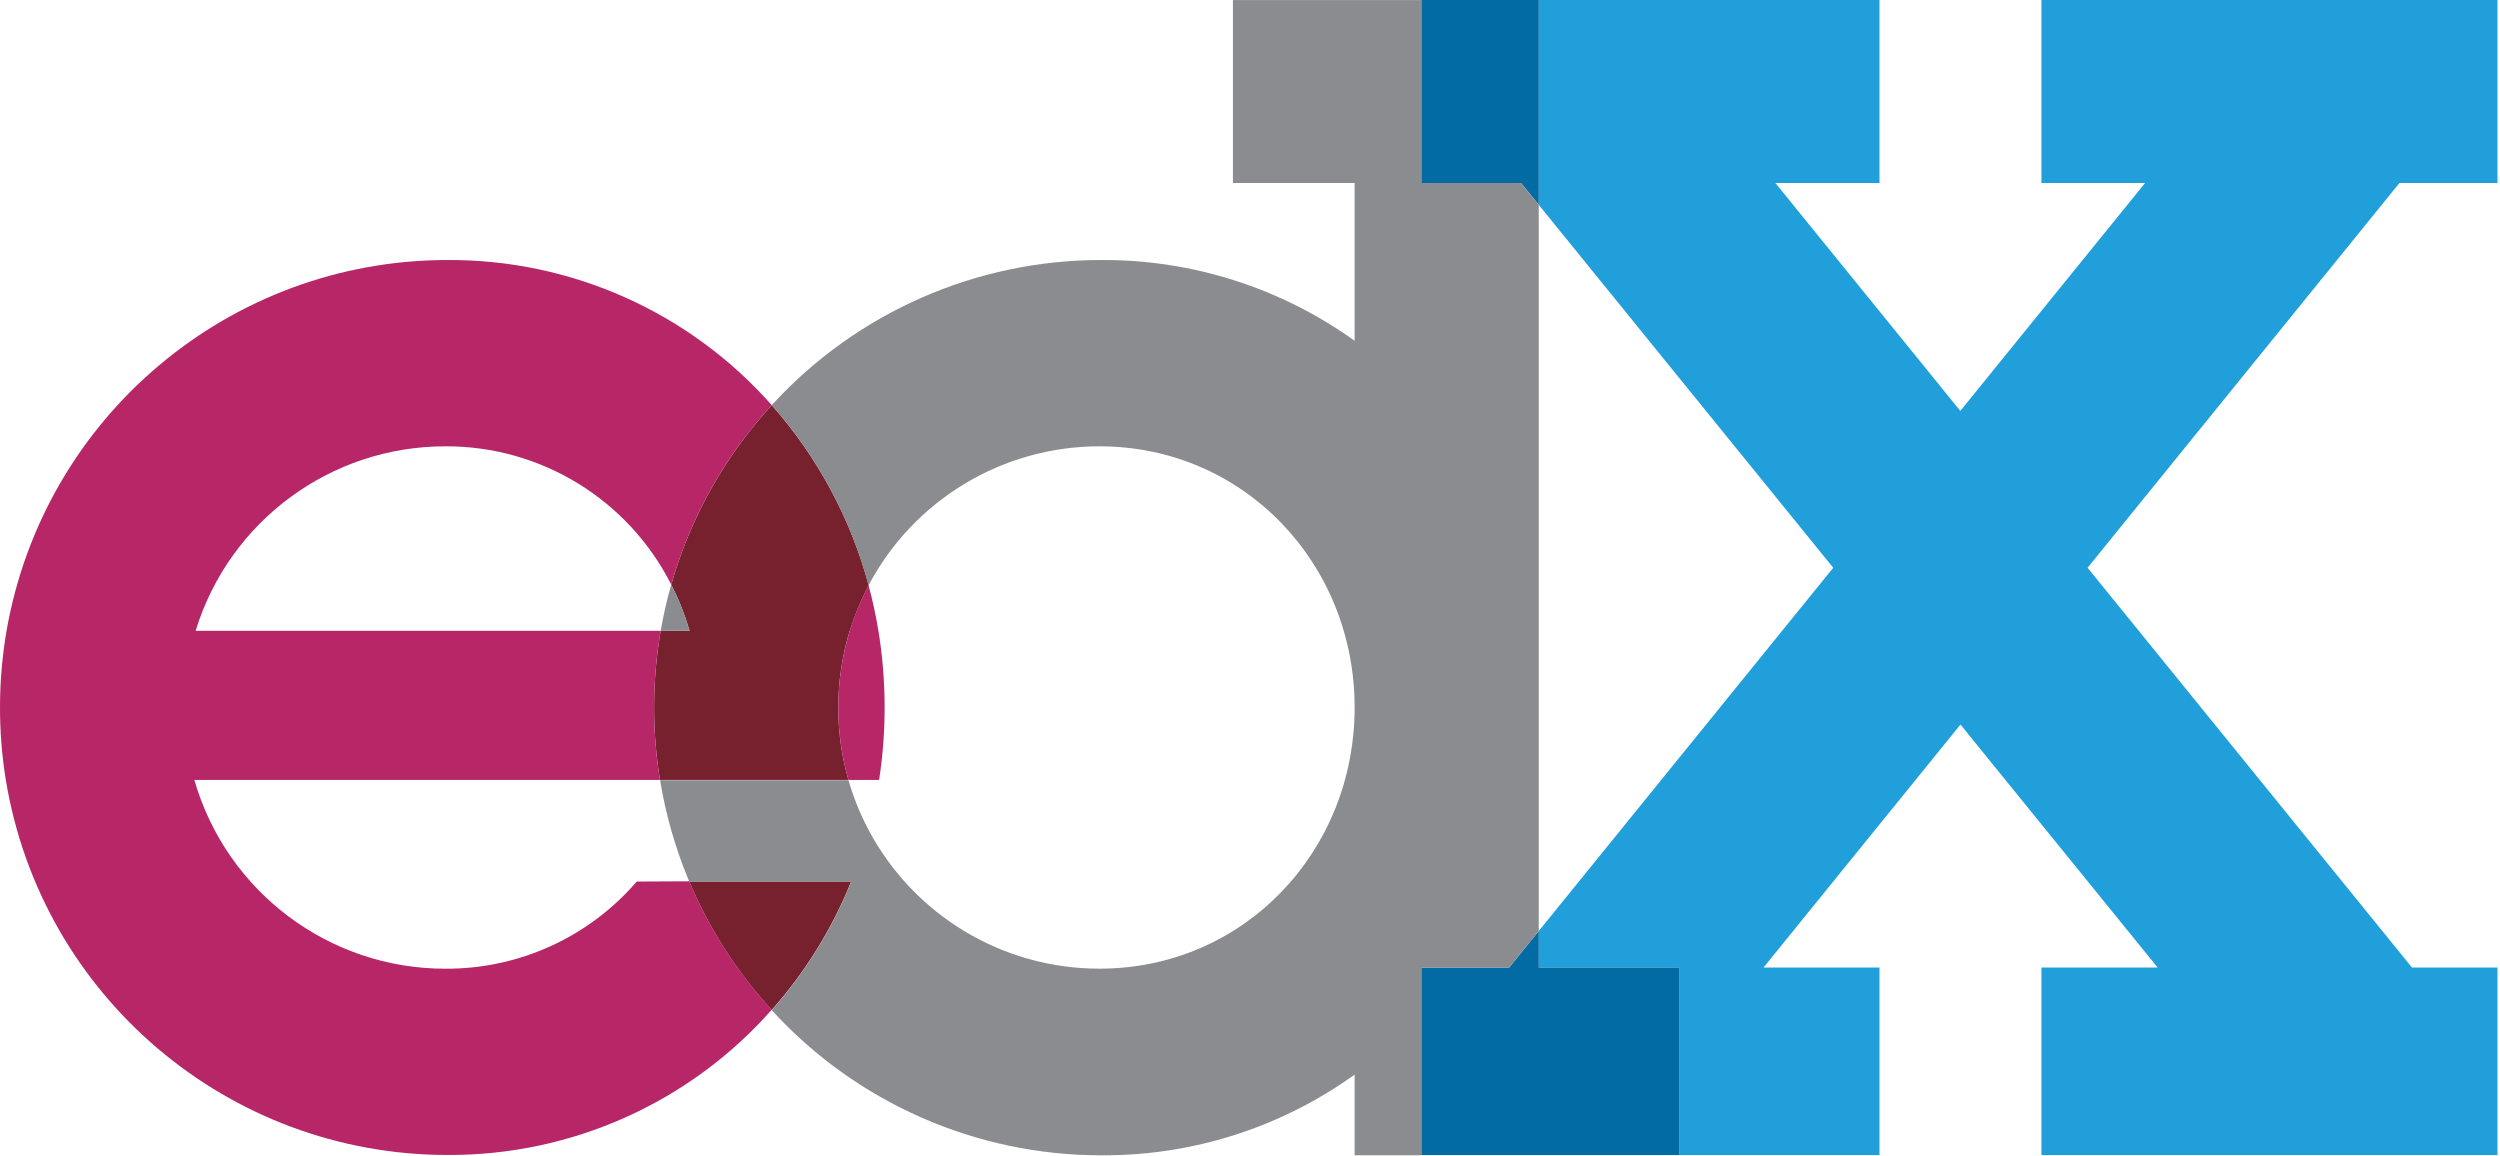
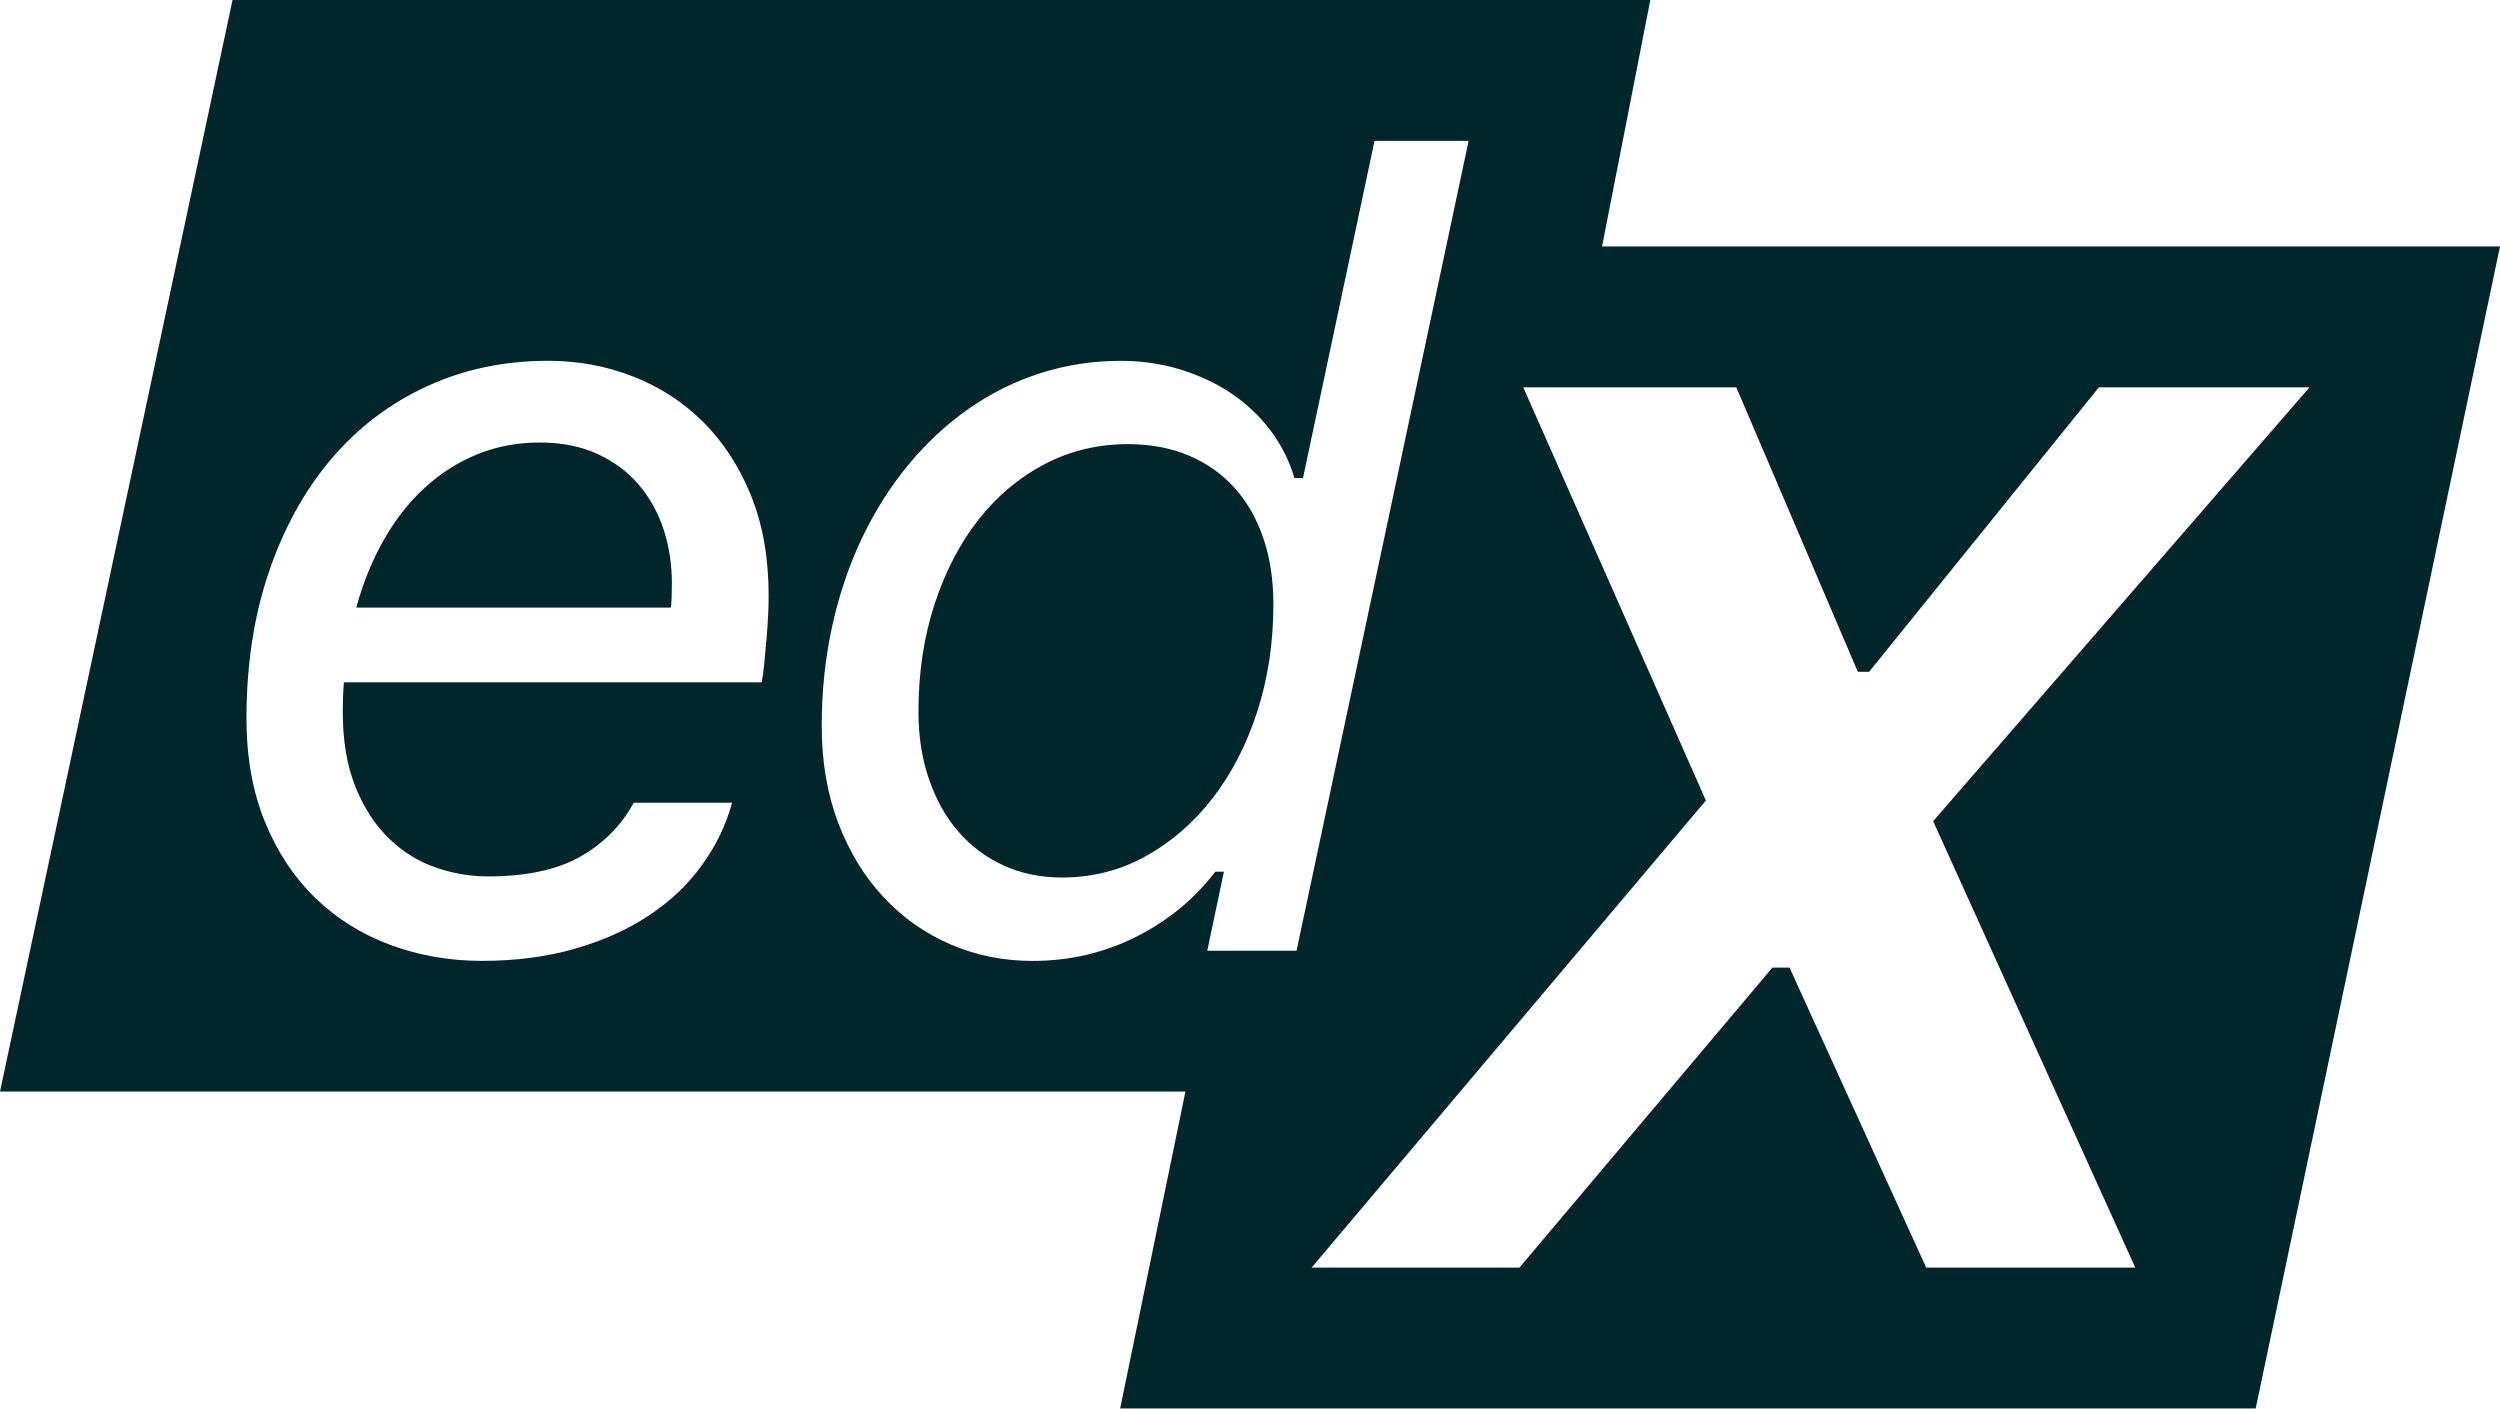
- <svg xmlns="http://www.w3.org/2000/svg" width="1168px" height="540px" viewBox="0 0 1168 540" version="1.1">
-   <g stroke="none" stroke-width="1" fill="none" fill-rule="evenodd">
-     <polygon fill="#209FDA" fill-rule="nonzero" points="1166.82 85.5 1166.82 2.84217094e-14 953.76 2.84217094e-14 953.76 85.5 1002.18 85.5 915.86 191.98 829.46 85.5 878.1 85.5 878.1 2.84217094e-14 718.92 2.84217094e-14 718.92 95.72 856.48 265.26 718.92 434.96 718.92 452.02 784.5 452.02 784.5 539.64 878.1 539.64 878.1 452.02 823.92 452.02 915.92 338.52 915.94 338.52 1008.04 452.02 953.76 452.02 953.76 539.64 1166.82 539.64 1166.82 452.02 1126.86 452.02 975.32 265.26 1121.02 85.5" />
-     <polygon fill="#026BA4" fill-rule="nonzero" points="664.02 7.10542736e-15 664.02 85.5 710.62 85.5 718.92 95.72 718.92 7.10542736e-15" />
-     <polygon fill="#026BA4" fill-rule="nonzero" points="718.92 452.02 718.92 434.96 705.08 452.02 664.02 452.02 664.02 539.64 784.5 539.64 784.5 452.02" />
-     <path d="M322,411.86 L397.66,411.86 C388.806,433.83 376.258,454.122 360.56,471.86 C344.364,454.217 331.321,433.921 322,411.86" fill="#78212E" fill-rule="nonzero" />
-     <path d="M360.56,189.28 C338.583,213.19 322.502,241.908 313.6,273.14 C317.135,280.039 320.008,287.258 322.18,294.7 L397.06,294.7 C399.307,287.355 402.254,280.242 405.86,273.46 C397.465,242.278 381.959,213.464 360.56,189.28 Z M322.18,294.7 C328.785,317.438 328.978,341.559 322.74,364.4 L396.4,364.4 C389.856,341.597 390.064,317.386 397,294.7 L322.18,294.7 Z M322.18,294.7 L308.68,294.7 C304.691,317.753 304.576,341.309 308.34,364.4 L322.74,364.4 C328.978,341.559 328.785,317.438 322.18,294.7 L322.18,294.7 Z" fill="#78212E" fill-rule="nonzero" />
-     <path d="M710.62,85.5 L664.02,85.5 L664.02,0.02 L576.02,0.02 L576.02,85.5 L632.86,85.5 L632.86,159.2 C598.418,134.488 557.05,121.286 514.66,121.48 C456.045,121.405 400.107,146.016 360.56,189.28 C381.938,213.47 397.422,242.283 405.8,273.46 C426.944,233.501 468.452,208.51 513.66,208.52 C581.06,208.52 632.88,263.16 632.88,330.52 L632.88,331.2 C632.54,398.28 580.88,452.56 513.66,452.56 C468.477,452.593 426.976,427.653 405.8,387.74 L405.8,387.74 C401.869,380.34 398.719,372.552 396.4,364.5 L308.4,364.5 C309.687,372.45 311.443,380.317 313.66,388.06 C315.97,396.19 318.775,404.172 322.06,411.96 L397.66,411.96 C388.806,433.93 376.258,454.222 360.56,471.96 C400.107,515.224 456.045,539.835 514.66,539.76 C571.465,540.092 625.746,516.317 664.02,474.34 L664.02,452.04 L705.06,452.04 L718.9,434.96 L718.9,95.74 L710.62,85.5 Z M632.88,501.9 L632.88,539.74 L664.02,539.74 L664.02,474.18 C654.624,484.469 644.188,493.759 632.88,501.9 L632.88,501.9 Z M313.6,273.14 C311.57,280.232 309.927,287.429 308.68,294.7 L322.18,294.7 C320.008,287.258 317.135,280.039 313.6,273.14 L313.6,273.14 Z" fill="#8A8C8F" fill-rule="nonzero" />
-     <path d="M410.4,294.7 C409.2,287.5 407.66,280.4 405.8,273.46 C402.194,280.242 399.247,287.355 397,294.7 C390.064,317.386 389.856,341.597 396.4,364.4 L410.72,364.4 C414.264,341.293 414.156,317.773 410.4,294.7 L410.4,294.7 Z M209.06,121.48 C107.423,121.488 20.508,194.572 3.06,294.7 L91.4,294.7 C107.136,243.467 154.465,208.504 208.06,208.52 C252.639,208.335 293.496,233.351 313.6,273.14 C322.502,241.908 338.583,213.19 360.56,189.28 C322.207,145.881 266.977,121.164 209.06,121.48 L209.06,121.48 Z M297.48,411.86 C275.078,437.878 242.393,452.762 208.06,452.58 C153.691,452.598 105.872,416.638 90.8,364.4 L308.34,364.4 C304.576,341.309 304.691,317.753 308.68,294.7 L3.06,294.7 C-0.903,317.755 -1.017,341.307 2.72,364.4 L2.72,364.4 C19.329,465.442 106.662,539.595 209.06,539.6 C266.986,539.901 322.218,515.161 360.56,471.74 C344.364,454.097 331.321,433.801 322,411.74 L297.48,411.86 Z" fill="#B72768" fill-rule="nonzero" />
-   </g>
+ <svg xmlns="http://www.w3.org/2000/svg" width="355" height="200" viewBox="0 0 355 200" fill="none">
+   <path fill-rule="evenodd" clip-rule="evenodd" d="M234.346 0L227.491 35H355L320.308 200H159.063L168.332 155H0L33.02 0H234.346ZM108.841 90.746C108.944 89.603 109.022 88.485 109.073 87.386C109.125 86.295 109.151 85.338 109.144 84.524C109.144 79.181 108.305 74.445 106.625 70.323C104.945 66.201 102.677 62.725 99.828 59.902C96.979 57.072 93.658 54.927 89.865 53.448C86.066 51.968 82.061 51.232 77.835 51.232C71.575 51.232 65.805 52.453 60.54 54.895C55.268 57.337 50.752 60.787 46.985 65.239C43.218 69.697 40.279 75.04 38.166 81.275C36.053 87.509 35 94.422 35 102.007C35 107.557 35.879 112.467 37.636 116.744C39.393 121.022 41.784 124.62 44.814 127.547C47.844 130.474 51.398 132.69 55.468 134.189C59.538 135.694 63.867 136.444 68.448 136.444C73.235 136.444 77.622 135.869 81.621 134.725C85.614 133.581 89.129 131.999 92.159 129.989C95.189 127.98 97.696 125.596 99.679 122.85C101.663 120.104 103.091 117.152 103.956 113.992H89.982C88.25 117.203 85.73 119.749 82.422 121.629C79.115 123.509 74.734 124.452 69.288 124.452C66.794 124.452 64.326 124.032 61.883 123.192C59.441 122.353 57.238 120.996 55.281 119.109C53.316 117.223 51.727 114.793 50.506 111.815C49.285 108.836 48.671 105.238 48.671 101.012C48.671 100.302 48.684 99.617 48.71 98.951C48.736 98.292 48.775 97.608 48.826 96.89H108.156C108.311 96.128 108.434 95.198 108.537 94.106C108.601 93.39 108.667 92.661 108.734 91.921L108.735 91.909L108.736 91.897L108.737 91.886L108.739 91.87C108.756 91.68 108.773 91.491 108.791 91.3C108.807 91.116 108.824 90.931 108.841 90.746ZM90.673 68.792C89.097 66.957 87.132 65.51 84.794 64.438C82.448 63.372 79.728 62.835 76.621 62.835C73.461 62.835 70.509 63.398 67.763 64.515C65.01 65.633 62.517 67.229 60.281 69.29C58.039 71.351 56.108 73.819 54.479 76.694C52.851 79.569 51.553 82.767 50.584 86.275H95.254C95.305 86.023 95.344 85.552 95.37 84.86C95.396 84.175 95.409 83.497 95.409 82.838C95.409 80.138 95.015 77.579 94.226 75.163C93.432 72.753 92.249 70.627 90.673 68.792ZM171.434 134.996L173.798 123.774H172.577C169.573 127.696 165.806 130.784 161.277 133.052C156.748 135.313 151.857 136.45 146.617 136.45C142.495 136.45 138.625 135.675 135.007 134.118C131.389 132.567 128.223 130.338 125.503 127.437C122.777 124.536 120.626 121.022 119.049 116.9C117.473 112.778 116.684 108.171 116.684 103.08C116.684 98.144 117.182 93.421 118.17 88.918C119.165 84.415 120.574 80.241 122.409 76.397C124.244 72.552 126.44 69.076 129.012 65.975C131.583 62.868 134.432 60.225 137.566 58.035C140.699 55.845 144.078 54.165 147.722 52.995C151.36 51.826 155.165 51.238 159.139 51.238C162.091 51.238 164.902 51.645 167.576 52.459C170.251 53.273 172.668 54.404 174.832 55.858C176.996 57.311 178.851 59.062 180.408 61.123C181.958 63.184 183.095 65.439 183.806 67.881H185.027L195.184 20H208.545L184.11 135.003H171.434V134.996ZM168.758 64.67C171.304 65.736 173.468 67.254 175.252 69.212C177.035 71.176 178.404 73.554 179.367 76.345C180.336 79.149 180.821 82.302 180.821 85.817C180.821 91.263 180.052 96.341 178.527 101.051C177.002 105.761 174.89 109.857 172.189 113.346C169.495 116.828 166.323 119.581 162.685 121.59C159.041 123.606 155.087 124.607 150.81 124.607C147.761 124.607 144.983 124.032 142.489 122.889C139.995 121.739 137.856 120.136 136.073 118.075C134.29 116.014 132.907 113.533 131.912 110.633C130.917 107.732 130.42 104.553 130.42 101.09C130.42 95.54 131.189 90.436 132.714 85.778C134.238 81.126 136.325 77.114 138.974 73.754C141.623 70.394 144.75 67.778 148.368 65.891C151.98 64.011 155.901 63.068 160.127 63.068C163.338 63.068 166.213 63.598 168.758 64.67ZM303.21 180H273.521L254.109 137.395H251.684L215.758 180H186.25L242.237 113.671L216.302 55H246.555L263.809 95.394H265.416L298.043 55H327.952L274.507 116.608L303.21 180Z" fill="#00262B" />
</svg>
